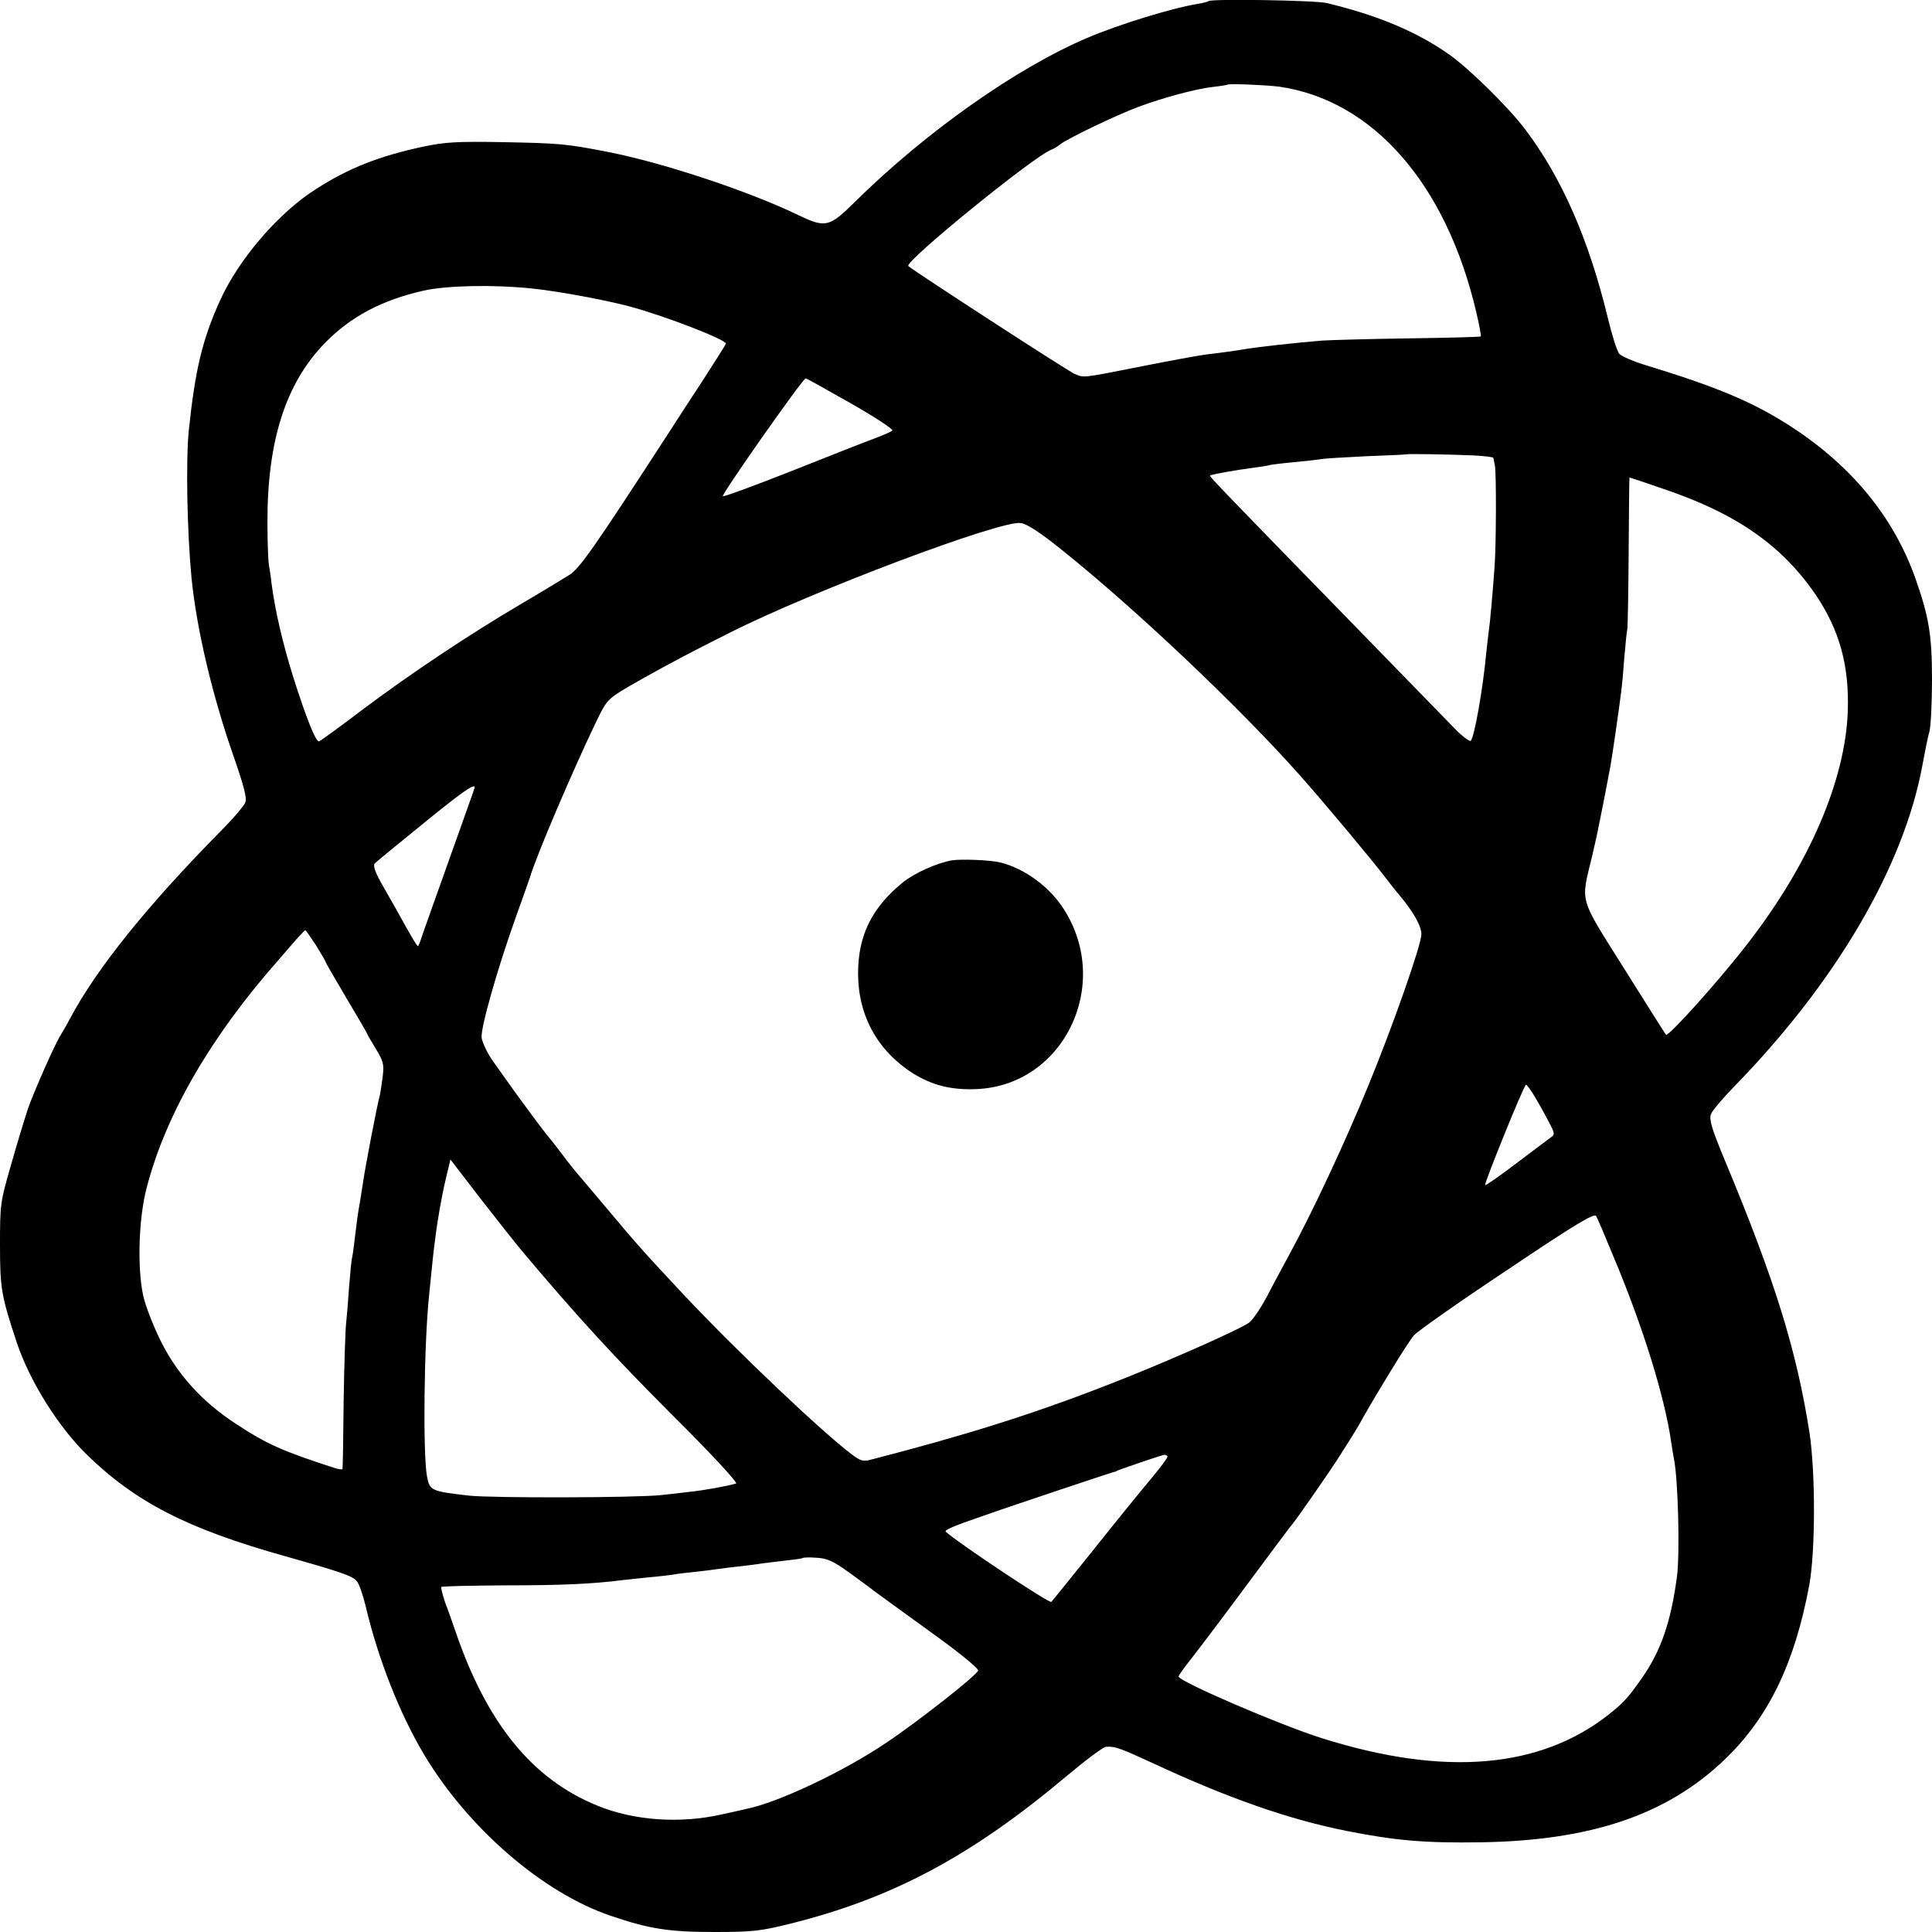
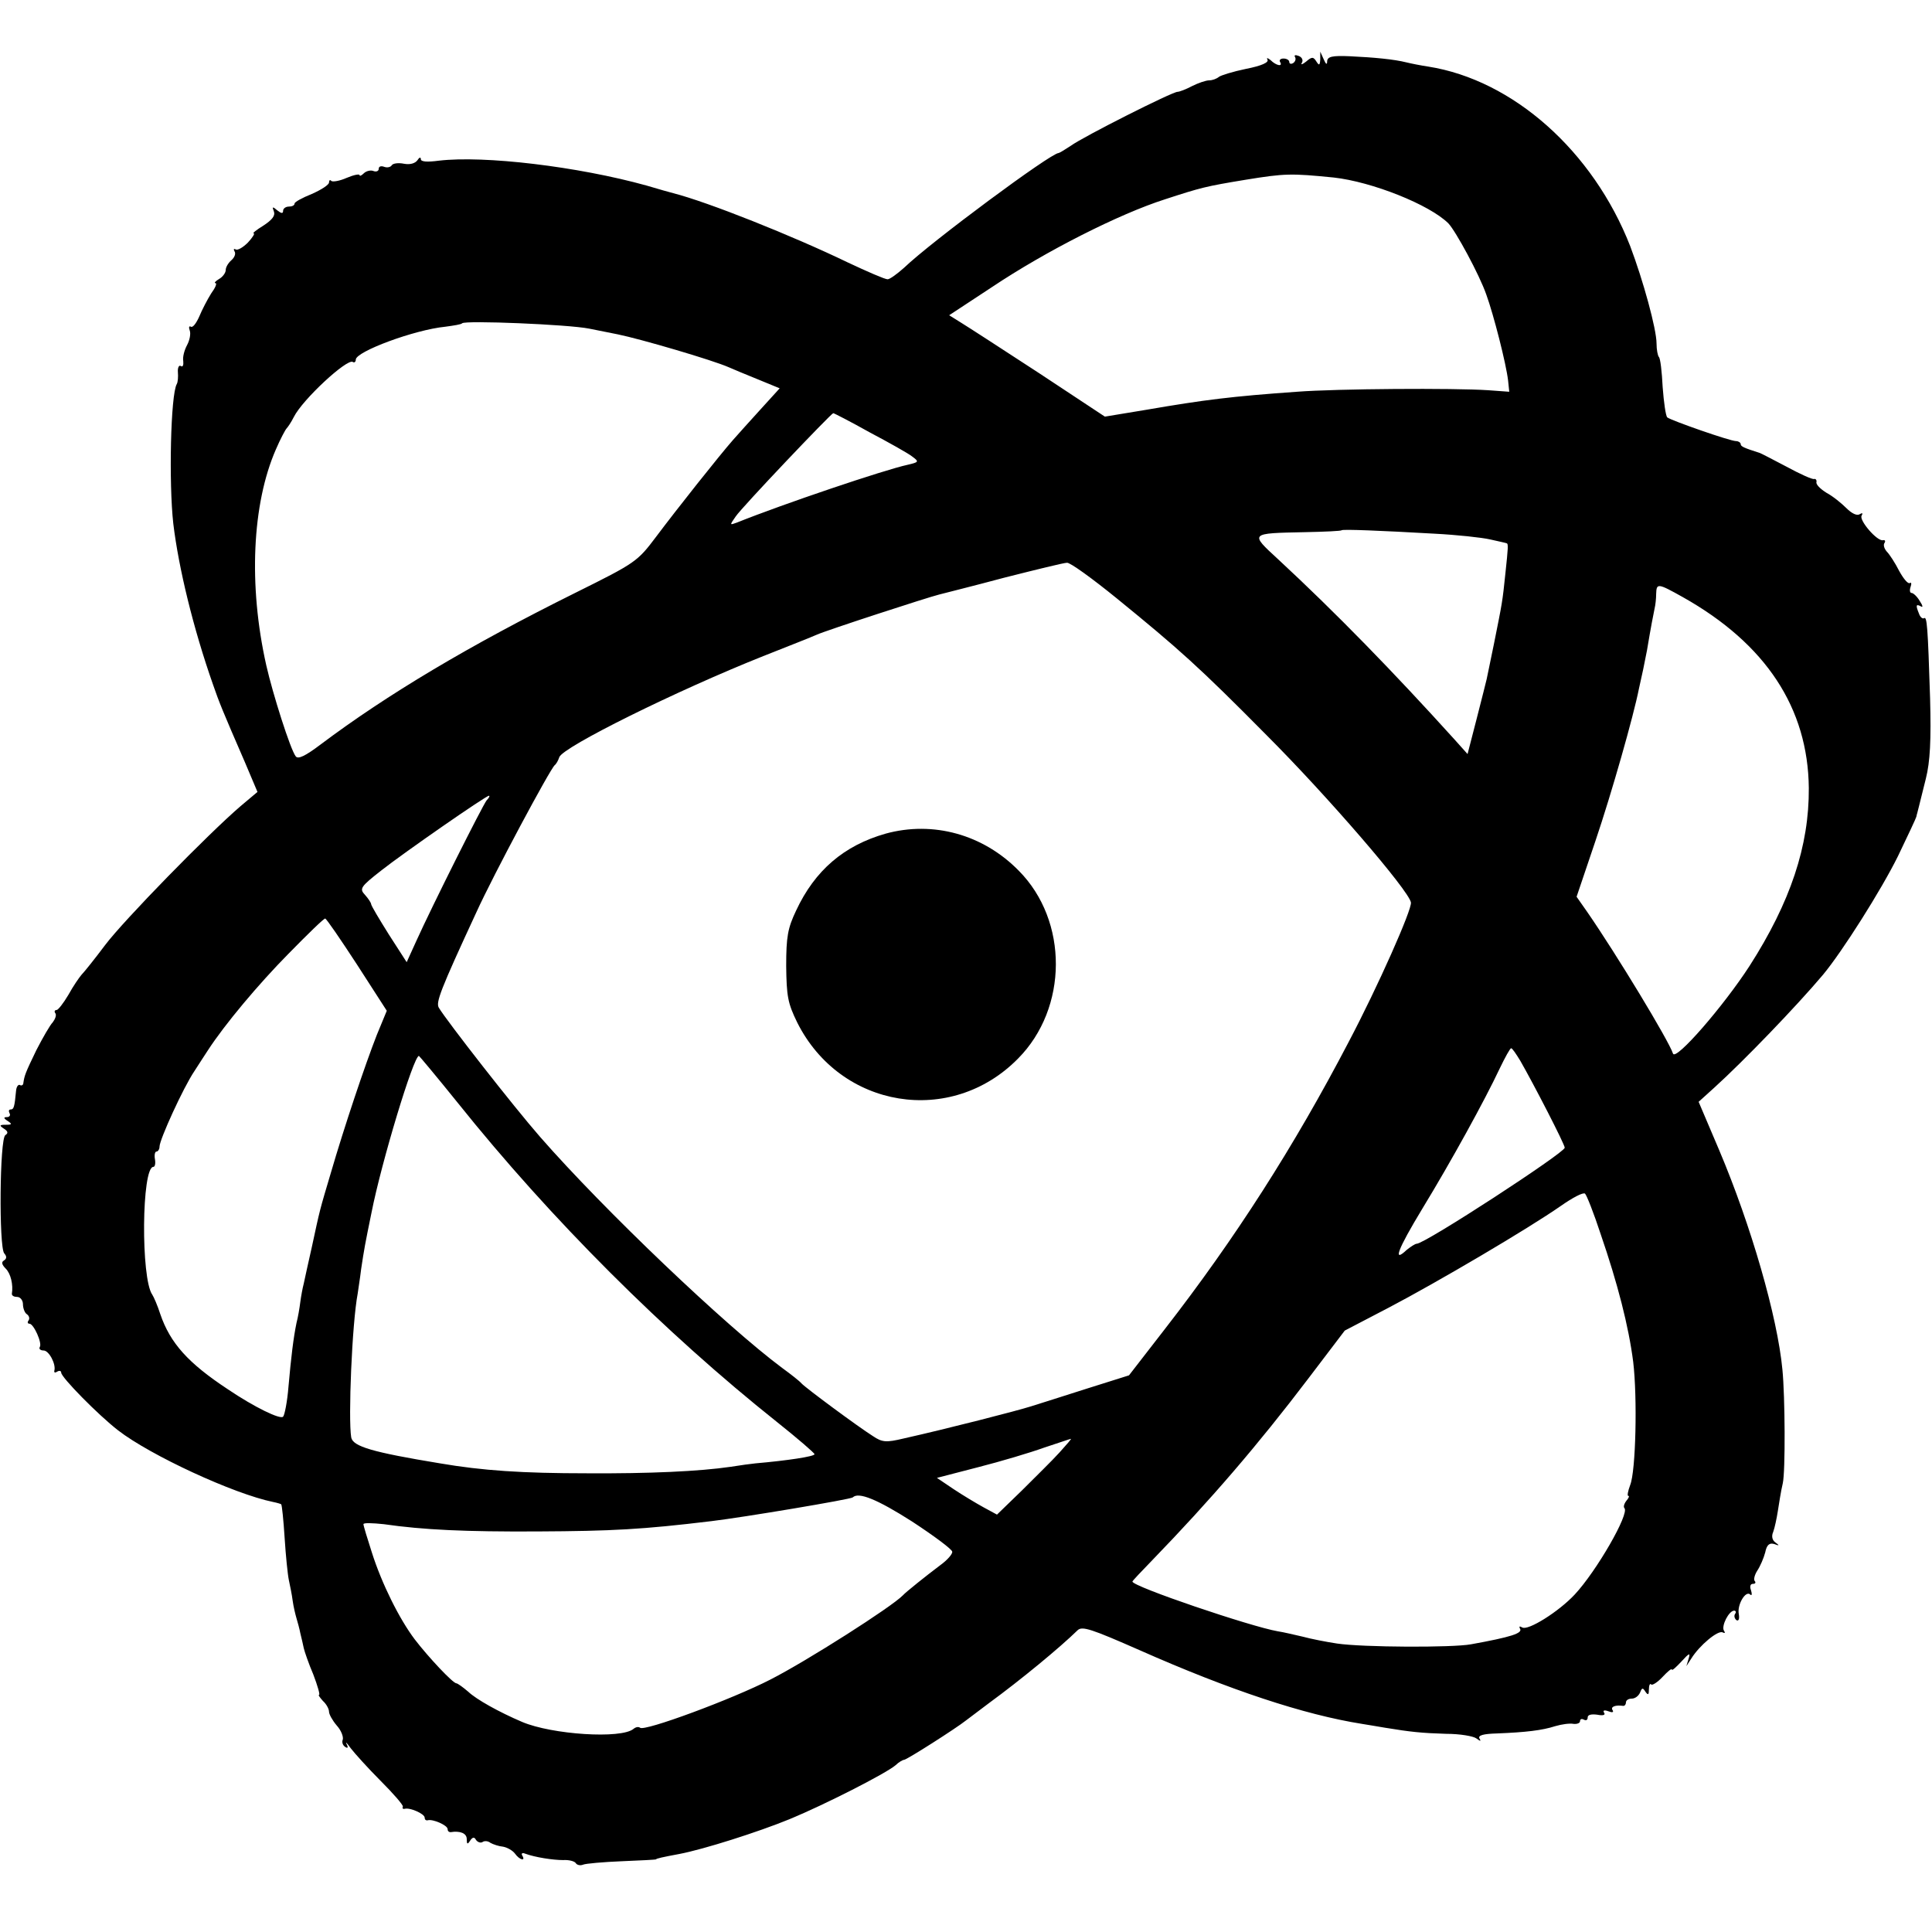
- <svg xmlns="http://www.w3.org/2000/svg" version="1.0" width="700pt" height="700pt" viewBox="0 0 700 700" preserveAspectRatio="xMidYMid meet">
-   <g transform="translate(0,700) scale(0.1,-0.1)" fill="#000000" stroke="none">
-     <path d="M4379 6996 c-2 -2 -20 -7 -39 -10 -93 -15 -285 -74 -400 -123 -257 -109 -587 -342 -843 -595 -92 -91 -106 -94 -201 -49 -177 86 -488 190 -691 230 -153 30 -176 32 -385 36 -163 3 -210 0 -285 -16 -160 -34 -272 -78 -390 -154 -136 -86 -279 -253 -347 -402 -65 -143 -91 -253 -114 -473 -11 -109 -6 -369 10 -535 19 -188 76 -428 154 -650 35 -101 47 -146 41 -162 -4 -12 -45 -60 -91 -106 -264 -268 -448 -496 -544 -677 -13 -25 -29 -52 -34 -60 -19 -28 -97 -205 -118 -265 -11 -33 -39 -124 -61 -202 -40 -138 -41 -145 -41 -294 0 -158 5 -185 61 -354 47 -140 150 -304 253 -405 178 -173 364 -269 721 -369 199 -56 242 -71 257 -89 9 -9 23 -51 33 -92 45 -191 124 -391 212 -538 160 -267 430 -500 675 -583 140 -48 213 -59 375 -59 139 0 167 3 276 30 373 93 658 246 1004 537 68 57 131 104 140 104 33 2 48 -3 178 -63 267 -124 488 -201 695 -242 178 -35 280 -44 485 -41 398 6 674 99 883 299 159 152 254 348 307 631 23 125 23 410 1 555 -47 298 -124 548 -305 982 -49 118 -59 151 -52 171 5 13 43 58 84 100 369 378 614 796 682 1163 9 49 20 105 26 125 5 20 9 105 9 188 0 159 -11 226 -60 365 -81 229 -240 419 -472 564 -127 79 -251 131 -499 207 -48 14 -94 34 -102 43 -8 9 -27 69 -42 132 -68 280 -165 504 -298 680 -60 80 -202 220 -277 273 -118 83 -260 142 -443 186 -43 10 -418 16 -428 7z m256 -310 c340 -49 606 -354 714 -818 11 -46 18 -85 16 -87 -2 -2 -120 -5 -262 -7 -142 -2 -283 -6 -313 -8 -98 -8 -231 -23 -280 -31 -28 -5 -69 -11 -145 -20 -27 -4 -127 -22 -222 -41 -227 -45 -214 -43 -249 -29 -24 10 -583 373 -603 391 -16 15 457 400 519 422 8 3 22 11 30 18 23 20 207 108 285 137 92 34 208 65 269 72 28 3 51 7 52 8 5 5 142 -1 189 -7z m-2710 -731 c97 -10 264 -41 355 -65 127 -34 350 -120 350 -135 0 -3 -39 -64 -86 -137 -48 -73 -107 -164 -132 -203 -259 -399 -312 -475 -349 -498 -21 -13 -101 -62 -178 -107 -190 -112 -401 -253 -574 -383 -79 -60 -149 -111 -155 -113 -11 -4 -46 83 -93 231 -39 125 -66 241 -79 340 -3 28 -8 59 -10 70 -2 11 -5 79 -5 150 -1 297 66 507 209 653 93 95 206 155 357 189 85 19 255 22 390 8z m1157 -416 c88 -50 156 -95 151 -99 -4 -4 -33 -17 -63 -28 -30 -11 -165 -64 -298 -117 -134 -53 -248 -95 -253 -93 -8 3 289 426 300 427 2 1 75 -40 163 -90z m2256 -189 c39 -2 72 -6 73 -9 0 -3 3 -15 5 -26 6 -26 5 -291 -1 -370 -8 -108 -17 -208 -20 -224 -1 -9 -6 -47 -10 -86 -12 -132 -43 -304 -56 -319 -4 -4 -31 16 -59 45 -29 30 -177 182 -330 339 -506 519 -559 574 -556 577 4 4 94 20 156 28 30 4 57 8 60 10 3 1 41 6 84 10 43 4 88 9 100 11 12 3 86 7 166 11 80 3 146 6 147 7 3 2 147 0 241 -4z m682 -119 c270 -90 437 -207 560 -388 85 -127 120 -254 115 -417 -8 -252 -140 -558 -364 -846 -105 -136 -287 -338 -295 -329 -2 2 -70 110 -151 239 -167 266 -158 235 -116 410 11 47 22 97 24 110 3 14 13 63 22 110 9 47 18 94 20 105 5 26 33 218 39 270 3 22 8 76 11 120 4 44 8 91 11 105 2 14 4 143 5 288 1 144 2 262 3 262 1 0 53 -17 116 -39z m-2172 -224 c267 -214 638 -565 858 -812 85 -95 271 -318 314 -375 14 -19 37 -48 51 -64 50 -60 79 -111 79 -141 0 -37 -102 -329 -193 -550 -83 -203 -205 -464 -288 -615 -22 -41 -59 -109 -80 -150 -22 -41 -50 -82 -63 -92 -36 -26 -325 -154 -521 -229 -270 -105 -510 -180 -851 -268 -25 -7 -37 -4 -66 18 -108 81 -412 369 -608 577 -135 144 -174 187 -280 314 -58 69 -107 127 -110 130 -3 3 -28 34 -55 70 -27 36 -52 67 -55 70 -5 5 -90 119 -134 181 -12 16 -38 54 -59 83 -21 29 -39 68 -42 86 -4 35 57 250 125 440 23 63 45 127 50 141 25 83 156 389 240 564 38 78 41 82 117 127 72 42 188 105 273 148 19 10 62 31 95 48 297 150 979 407 1053 397 23 -3 69 -33 150 -98z m-2128 -860 c0 -2 -39 -111 -86 -243 -47 -131 -92 -259 -101 -284 -8 -25 -16 -46 -18 -48 -3 -3 -27 38 -82 138 -11 19 -35 61 -53 93 -22 40 -29 62 -22 69 5 5 84 70 174 143 140 114 188 148 188 132z m-575 -572 c19 -31 35 -58 35 -61 0 -2 34 -61 75 -130 41 -69 75 -127 75 -129 0 -2 14 -26 31 -54 27 -44 31 -57 26 -98 -3 -26 -8 -57 -10 -68 -11 -39 -55 -271 -61 -315 -4 -25 -9 -56 -11 -70 -8 -42 -13 -82 -20 -140 -3 -30 -8 -62 -10 -70 -2 -8 -6 -53 -10 -100 -3 -47 -8 -107 -11 -135 -3 -27 -7 -156 -9 -285 -1 -129 -3 -238 -4 -242 0 -3 -13 -2 -28 3 -189 61 -247 87 -358 160 -124 81 -214 181 -274 303 -27 55 -55 128 -62 161 -22 100 -17 279 12 390 69 267 233 550 480 829 20 23 48 56 64 74 16 17 30 32 31 32 2 0 19 -25 39 -55z m4415 -547 c14 -24 37 -64 50 -90 25 -47 25 -48 5 -62 -11 -8 -67 -50 -125 -94 -58 -44 -107 -78 -109 -76 -5 4 141 364 148 364 3 0 17 -19 31 -42z m-3670 -559 c201 -239 338 -388 547 -597 134 -133 237 -244 230 -247 -30 -9 -117 -25 -167 -30 -30 -4 -77 -9 -105 -12 -96 -10 -611 -11 -695 -2 -139 16 -143 18 -153 70 -15 82 -11 480 8 659 12 122 16 158 21 195 9 75 24 160 40 227 l16 67 106 -138 c59 -76 127 -162 152 -192z m3956 -22 c108 -257 186 -510 209 -672 3 -22 8 -50 10 -61 15 -71 22 -342 11 -426 -22 -165 -58 -269 -127 -368 -50 -71 -65 -88 -119 -131 -249 -197 -596 -227 -1040 -87 -150 47 -520 206 -520 224 0 3 22 34 49 68 26 33 119 156 204 271 86 116 160 215 165 220 19 24 130 184 153 220 65 101 81 128 100 163 57 100 161 270 182 294 12 14 164 121 337 236 247 166 317 208 323 196 5 -8 33 -74 63 -147z m-1616 -725 c0 -5 -26 -39 -58 -78 -32 -38 -125 -152 -206 -254 -82 -102 -152 -189 -157 -194 -6 -7 -337 213 -382 254 -7 6 25 20 133 57 98 35 459 155 470 158 8 2 15 4 15 5 0 2 161 57 173 59 6 0 12 -3 12 -7z m-1150 -422 c41 -30 80 -58 85 -63 6 -4 94 -69 197 -143 112 -80 185 -140 182 -147 -9 -20 -217 -184 -334 -262 -154 -104 -393 -217 -506 -239 -10 -3 -50 -11 -89 -20 -151 -34 -317 -23 -451 32 -236 96 -400 298 -514 632 -12 36 -26 74 -30 85 -11 26 -23 69 -21 75 0 3 106 5 234 6 202 0 313 5 423 19 16 2 58 6 94 10 36 3 76 8 90 10 14 3 50 7 80 10 30 3 66 8 80 10 14 2 51 7 83 10 32 4 66 8 75 10 9 1 46 6 82 10 36 4 67 8 68 10 2 2 25 3 50 1 39 -2 60 -11 122 -56z" />
-     <path d="M3450 3883 c-54 -9 -137 -46 -180 -81 -111 -91 -161 -191 -161 -329 0 -152 70 -280 199 -362 69 -43 139 -61 230 -57 315 13 492 376 317 651 -51 81 -142 148 -230 170 -36 9 -140 13 -175 8z" />
+ <svg xmlns="http://www.w3.org/2000/svg" version="1.0" width="505pt" height="505pt" viewBox="0 0 505 505" preserveAspectRatio="xMidYMid meet">
+   <g transform="translate(0,505) scale(0.1,-0.1)" fill="#000000" stroke="none">
+     <path d="M3385 4901 c3 -5 1 -12 -5 -16 -5 -3 -10 -2 -10 3 0 5 -7 9 -15 9 -8 0 -12 -4 -9 -9 8 -13 -10 -10 -25 5 -8 6 -11 7 -8 1 4 -7 -15 -16 -56 -24 -34 -7 -66 -17 -71 -21 -6 -5 -17 -9 -25 -9 -9 0 -29 -7 -45 -15 -15 -8 -33 -15 -38 -15 -14 0 -246 -117 -279 -141 -15 -10 -30 -19 -32 -19 -20 0 -332 -231 -404 -300 -18 -16 -37 -30 -43 -30 -7 0 -53 20 -104 44 -145 70 -366 158 -456 181 -8 2 -40 11 -70 20 -180 50 -425 79 -543 65 -30 -4 -47 -3 -47 4 0 6 -4 5 -9 -3 -6 -8 -19 -12 -35 -9 -15 3 -29 1 -32 -4 -3 -5 -12 -7 -20 -4 -8 3 -14 1 -14 -5 0 -6 -6 -9 -14 -6 -7 3 -19 0 -25 -6 -6 -6 -11 -8 -11 -5 0 4 -15 1 -34 -7 -18 -8 -36 -11 -40 -8 -3 4 -6 2 -6 -4 0 -6 -20 -19 -45 -30 -25 -10 -45 -21 -45 -25 0 -5 -7 -8 -15 -8 -8 0 -15 -5 -15 -11 0 -8 -5 -7 -15 1 -13 11 -14 10 -9 -3 4 -11 -5 -22 -28 -37 -18 -11 -29 -20 -25 -20 4 0 -3 -11 -15 -24 -13 -13 -27 -21 -32 -18 -5 3 -6 0 -3 -5 4 -6 0 -16 -8 -23 -8 -7 -15 -18 -15 -26 0 -7 -8 -18 -17 -23 -10 -6 -14 -11 -10 -11 5 0 0 -12 -11 -27 -10 -16 -24 -43 -31 -60 -8 -18 -17 -30 -22 -27 -5 3 -6 -2 -3 -10 3 -8 0 -25 -7 -38 -7 -13 -12 -31 -10 -42 1 -10 -1 -16 -6 -13 -5 4 -9 -4 -8 -16 1 -12 0 -26 -3 -31 -16 -28 -21 -258 -9 -365 14 -116 52 -273 104 -421 16 -46 23 -64 83 -202 l33 -78 -44 -37 c-84 -72 -305 -298 -354 -363 -27 -36 -55 -71 -62 -78 -6 -7 -22 -30 -34 -52 -13 -22 -27 -40 -31 -40 -5 0 -7 -4 -3 -9 3 -5 -1 -15 -7 -23 -7 -7 -26 -40 -43 -73 -29 -60 -31 -66 -34 -86 0 -5 -5 -8 -9 -5 -4 2 -9 -4 -10 -15 -4 -43 -6 -49 -14 -49 -5 0 -6 -4 -3 -10 3 -5 0 -10 -7 -10 -9 0 -9 -3 2 -10 12 -8 12 -10 -5 -10 -17 0 -17 -2 -5 -10 11 -7 12 -12 4 -17 -15 -10 -17 -292 -3 -309 7 -8 7 -14 -1 -19 -7 -4 -5 -11 5 -21 13 -13 20 -42 16 -66 0 -5 6 -8 14 -8 8 0 15 -9 15 -19 0 -11 5 -23 10 -26 6 -4 8 -11 5 -16 -4 -5 -3 -9 2 -9 11 0 34 -51 27 -61 -3 -5 2 -9 10 -9 14 0 33 -36 28 -53 -1 -5 2 -6 8 -2 5 3 10 2 10 -3 0 -12 96 -110 149 -151 84 -65 302 -166 405 -187 10 -2 20 -5 21 -6 2 -2 6 -41 9 -88 3 -47 8 -96 11 -110 3 -14 8 -38 10 -54 2 -15 7 -36 10 -46 3 -10 8 -28 10 -39 3 -12 7 -29 9 -39 2 -9 13 -41 25 -69 11 -29 18 -53 15 -53 -3 0 2 -7 10 -16 9 -8 16 -21 16 -28 0 -7 9 -23 20 -36 12 -13 18 -30 16 -37 -3 -7 0 -15 6 -19 7 -5 9 -2 4 7 -4 8 1 3 11 -11 10 -13 45 -52 78 -85 33 -33 59 -63 58 -67 -2 -5 0 -7 5 -6 13 4 52 -13 52 -23 0 -5 3 -8 8 -7 13 4 52 -13 52 -23 0 -5 3 -8 8 -8 25 4 42 -3 42 -18 0 -14 2 -15 9 -4 6 9 11 10 15 2 4 -6 12 -9 17 -6 5 4 15 3 21 -2 7 -4 22 -9 33 -10 11 -2 25 -10 31 -18 12 -17 29 -21 19 -5 -3 5 0 8 7 5 27 -10 74 -17 100 -17 15 1 30 -3 33 -8 3 -5 12 -7 19 -4 7 3 53 7 102 9 49 2 89 4 89 5 0 2 18 6 61 14 63 12 205 57 288 91 92 38 251 119 277 141 8 8 19 14 22 14 7 0 137 83 162 103 5 4 33 25 61 46 82 60 184 144 231 190 12 11 36 3 161 -52 237 -105 431 -169 582 -193 14 -2 41 -7 60 -10 67 -11 95 -14 160 -16 36 0 71 -6 79 -12 11 -8 13 -8 8 0 -4 8 10 12 46 13 75 3 118 8 152 19 17 5 38 8 48 6 9 -1 17 2 17 7 0 6 5 7 10 4 6 -3 10 -1 10 6 0 7 10 9 25 7 15 -3 22 -1 18 5 -4 6 0 8 11 4 10 -4 15 -3 11 3 -6 9 8 14 28 11 4 0 7 4 7 9 0 6 7 10 15 10 9 0 18 7 22 16 5 13 7 13 14 2 7 -10 9 -8 9 6 0 11 3 17 6 13 3 -3 17 6 30 20 13 14 24 23 24 19 0 -4 11 6 25 21 20 22 24 24 19 8 l-6 -20 13 20 c21 34 70 75 82 68 6 -3 7 -1 3 5 -7 12 13 52 27 52 4 0 6 -4 2 -9 -3 -5 -1 -12 4 -16 6 -3 8 4 6 16 -5 24 18 63 30 51 4 -4 5 1 2 11 -4 10 -2 17 5 17 6 0 8 3 5 7 -4 3 -1 16 6 27 8 12 17 33 21 48 4 20 11 26 24 22 13 -5 14 -4 3 4 -9 6 -11 17 -6 28 4 11 9 35 12 54 3 19 8 52 13 73 7 31 6 227 -1 297 -13 138 -82 377 -165 573 l-54 127 42 38 c76 69 213 211 283 294 50 60 152 221 196 310 26 54 48 101 48 103 1 3 1 6 2 8 1 3 4 16 23 92 11 44 14 99 11 210 -6 188 -8 215 -16 209 -4 -2 -10 3 -13 12 -9 22 -8 26 5 19 6 -4 5 2 -3 14 -7 12 -17 21 -21 21 -5 0 -6 7 -3 16 3 8 2 13 -2 10 -5 -3 -17 12 -28 32 -10 20 -25 43 -32 50 -7 8 -10 18 -6 23 3 5 1 8 -4 7 -15 -4 -63 52 -56 64 4 7 2 8 -5 4 -7 -5 -21 2 -35 16 -12 12 -35 31 -52 40 -16 10 -28 22 -26 28 1 5 -2 9 -6 8 -4 -2 -37 13 -72 32 -36 19 -67 35 -70 36 -41 13 -50 17 -50 23 0 4 -6 8 -12 8 -16 0 -170 54 -180 62 -4 4 -9 39 -12 79 -2 40 -6 76 -10 79 -3 4 -6 19 -6 35 0 38 -35 165 -69 255 -97 248 -306 434 -528 469 -20 3 -45 8 -57 11 -32 8 -84 13 -148 16 -46 2 -58 -1 -59 -13 0 -10 -3 -9 -9 5 l-9 20 0 -20 c-1 -16 -3 -17 -10 -6 -8 13 -12 13 -27 0 -10 -8 -15 -9 -11 -3 4 7 0 15 -9 18 -8 3 -12 2 -9 -3z m101 -315 c100 -11 251 -71 300 -120 19 -20 81 -134 99 -186 19 -52 52 -181 57 -225 l3 -29 -55 4 c-89 6 -397 4 -500 -4 -170 -12 -242 -21 -393 -47 l-109 -18 -171 113 c-95 62 -186 121 -204 132 l-32 20 111 73 c142 95 334 192 453 230 95 31 107 34 210 51 104 17 120 17 231 6z m-1946 -395 c30 -6 64 -13 75 -15 59 -12 247 -67 290 -86 11 -5 45 -19 77 -32 l56 -23 -50 -55 c-27 -30 -60 -66 -72 -80 -36 -41 -147 -181 -201 -253 -49 -65 -53 -68 -210 -146 -280 -139 -494 -267 -667 -397 -41 -31 -59 -39 -65 -31 -14 18 -60 163 -77 238 -47 209 -37 422 25 564 12 28 25 52 28 55 3 3 12 16 19 30 23 46 139 153 154 144 4 -3 8 0 8 6 0 21 153 78 234 86 22 3 42 6 44 9 8 8 277 -3 332 -14z m733 -271 c51 -27 101 -55 111 -63 19 -14 18 -15 -12 -22 -60 -13 -324 -102 -446 -151 -19 -7 -19 -7 -3 16 16 24 249 269 255 270 2 0 45 -22 95 -50z m1477 -265 c58 -3 123 -10 145 -15 22 -5 41 -9 43 -10 5 -1 4 -12 -3 -78 -8 -77 -8 -75 -30 -185 -9 -45 -18 -86 -19 -92 -1 -5 -13 -52 -26 -103 l-24 -93 -34 38 c-161 178 -310 331 -461 471 -75 69 -75 68 70 71 51 1 95 3 96 5 3 3 103 -1 243 -9z m-831 -169 c162 -132 215 -179 391 -357 160 -160 373 -407 378 -438 3 -18 -86 -219 -163 -365 -142 -272 -296 -513 -481 -751 l-93 -120 -108 -34 c-59 -19 -126 -40 -148 -47 -38 -12 -217 -58 -333 -84 -46 -11 -56 -10 -80 6 -41 26 -176 126 -187 138 -5 6 -28 24 -50 40 -148 110 -466 413 -633 604 -70 80 -244 303 -265 338 -8 14 3 44 98 249 45 99 193 375 205 385 4 3 9 12 12 21 10 27 307 174 533 264 66 26 129 51 140 56 24 11 291 98 320 105 11 3 88 22 170 44 83 21 156 39 164 39 8 1 66 -41 130 -93z m1480 3 c217 -122 327 -290 329 -499 1 -151 -48 -298 -155 -465 -68 -105 -193 -249 -200 -229 -11 34 -148 260 -224 370 l-28 40 49 145 c43 127 100 328 114 399 3 14 8 36 11 50 3 14 7 36 10 50 10 60 17 96 20 110 2 8 4 25 4 38 1 28 4 28 70 -9z m-3127 -531 c-11 -14 -142 -275 -184 -368 l-25 -55 -47 73 c-25 40 -46 75 -46 79 0 3 -7 14 -16 24 -15 16 -12 21 43 64 57 45 273 195 281 195 3 0 0 -6 -6 -12z m-339 -429 l78 -121 -26 -63 c-31 -79 -85 -240 -120 -360 -30 -101 -28 -93 -50 -195 -9 -41 -19 -84 -21 -95 -3 -11 -7 -33 -9 -48 -2 -16 -6 -40 -10 -55 -8 -39 -14 -88 -21 -167 -3 -38 -10 -74 -14 -78 -7 -8 -74 24 -145 72 -103 68 -150 120 -176 196 -7 22 -17 45 -21 51 -30 42 -28 334 3 334 4 0 6 9 4 20 -2 11 0 20 4 20 4 0 8 6 8 13 0 18 62 154 91 197 12 19 28 43 35 54 44 68 133 174 211 253 50 51 93 93 96 92 3 0 40 -54 83 -120z m3041 -252 c35 -61 116 -218 116 -227 0 -13 -365 -251 -387 -251 -4 0 -16 -8 -26 -16 -37 -35 -25 -1 41 108 75 123 163 283 202 366 14 29 27 53 30 53 3 0 13 -15 24 -33z m-2778 -109 c244 -305 541 -601 835 -835 54 -43 98 -81 98 -84 1 -6 -73 -17 -154 -24 -11 -1 -40 -5 -65 -9 -82 -12 -213 -18 -375 -17 -170 0 -274 7 -385 26 -176 29 -228 44 -232 68 -8 48 2 297 17 376 1 9 6 38 9 64 8 53 10 64 27 147 26 132 110 410 124 410 1 0 47 -55 101 -122z m2988 -344 c44 -128 73 -240 85 -334 11 -92 7 -285 -8 -322 -6 -16 -8 -28 -5 -28 4 0 1 -6 -5 -13 -6 -8 -8 -16 -5 -19 14 -14 -73 -165 -130 -226 -42 -45 -122 -95 -137 -86 -7 4 -9 3 -6 -3 8 -12 -23 -22 -128 -41 -49 -9 -282 -8 -350 2 -27 4 -68 12 -90 18 -22 5 -51 12 -65 14 -70 12 -380 117 -380 130 0 2 24 27 53 57 150 155 275 300 407 474 l95 125 115 60 c126 66 364 206 450 266 30 21 58 36 63 32 4 -3 23 -51 41 -106z m-1415 -571 c-18 -20 -63 -64 -98 -99 l-65 -63 -35 19 c-20 11 -55 32 -79 48 l-43 29 108 28 c59 15 136 38 172 51 37 12 68 23 70 23 3 1 -11 -15 -30 -36z m-385 -180 c58 -38 105 -73 105 -79 1 -6 -13 -22 -31 -35 -36 -27 -91 -71 -98 -79 -29 -30 -250 -171 -346 -220 -99 -51 -331 -137 -341 -126 -4 3 -11 2 -17 -3 -32 -27 -213 -15 -291 18 -61 26 -120 59 -141 79 -14 12 -28 22 -31 22 -9 0 -73 68 -109 115 -40 53 -86 145 -112 227 -12 37 -22 70 -22 74 0 4 24 3 53 0 104 -15 215 -20 402 -19 195 1 273 5 455 27 84 10 364 57 369 62 15 15 64 -5 155 -63z" />
+     <path d="M2315 2871 c-109 -31 -185 -96 -234 -201 -22 -46 -26 -69 -26 -145 1 -79 4 -97 29 -148 113 -225 402 -272 577 -94 131 132 132 360 2 491 -93 95 -224 131 -348 97z" />
  </g>
</svg>
